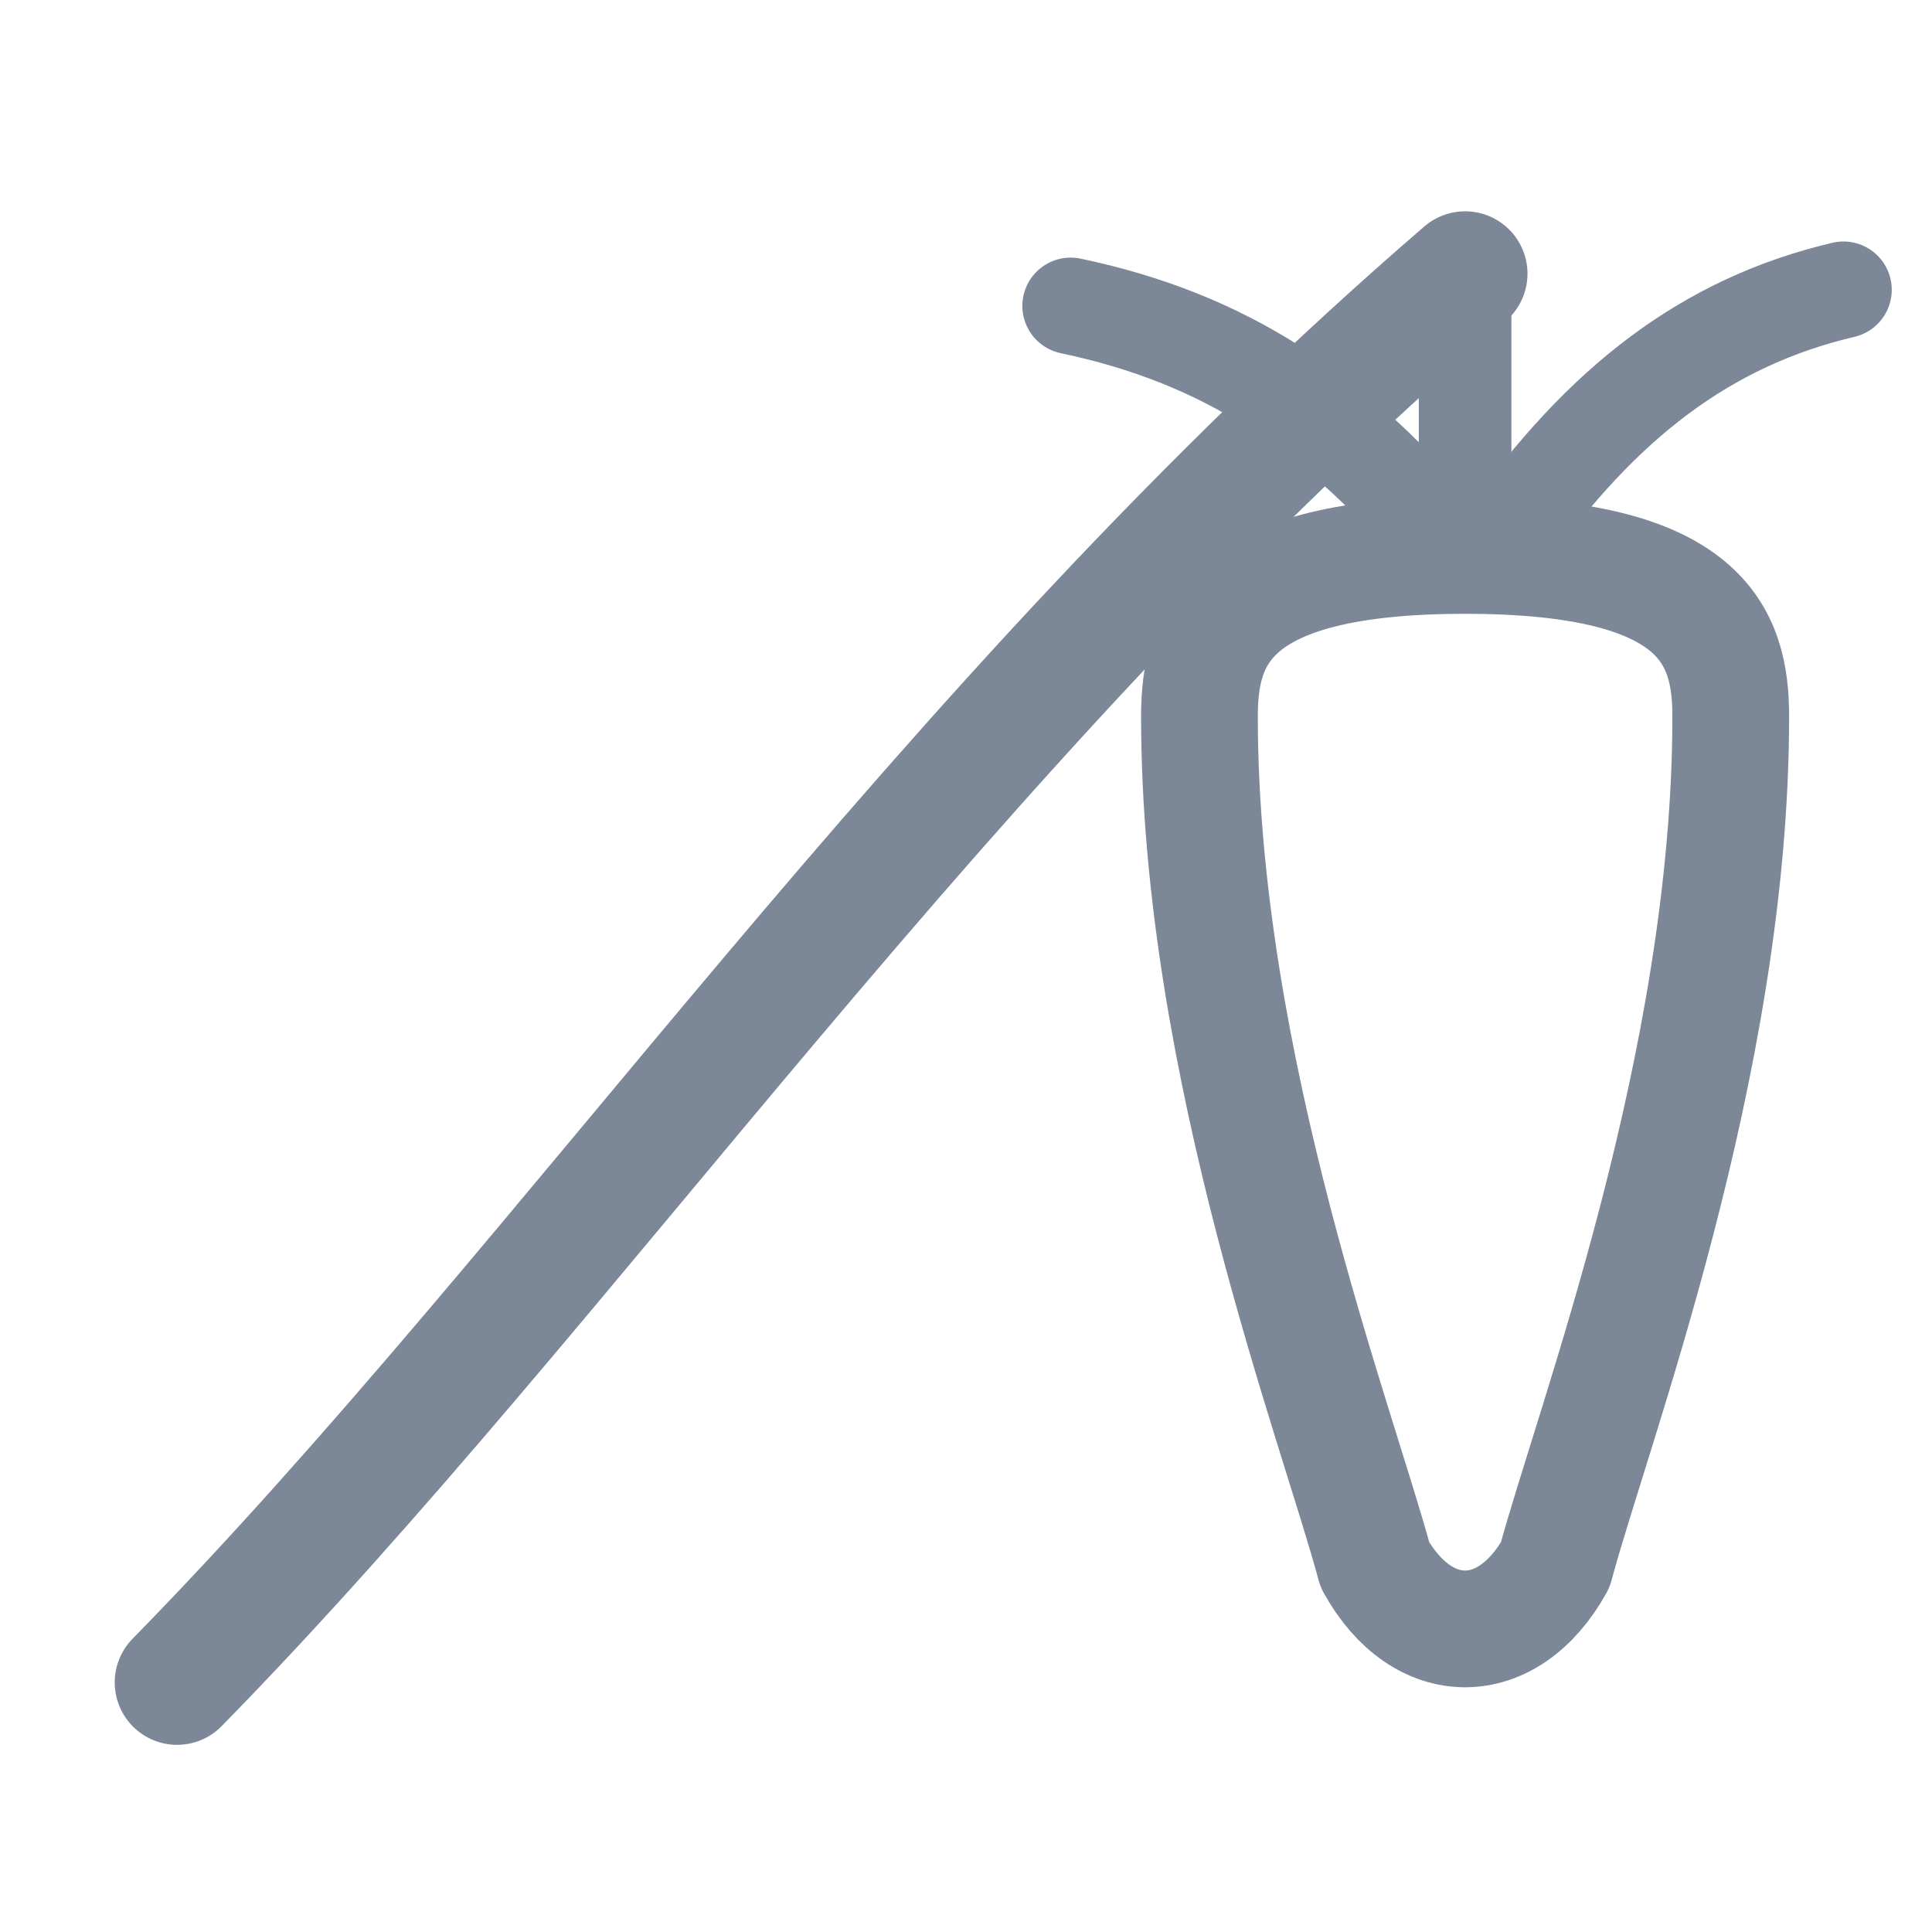
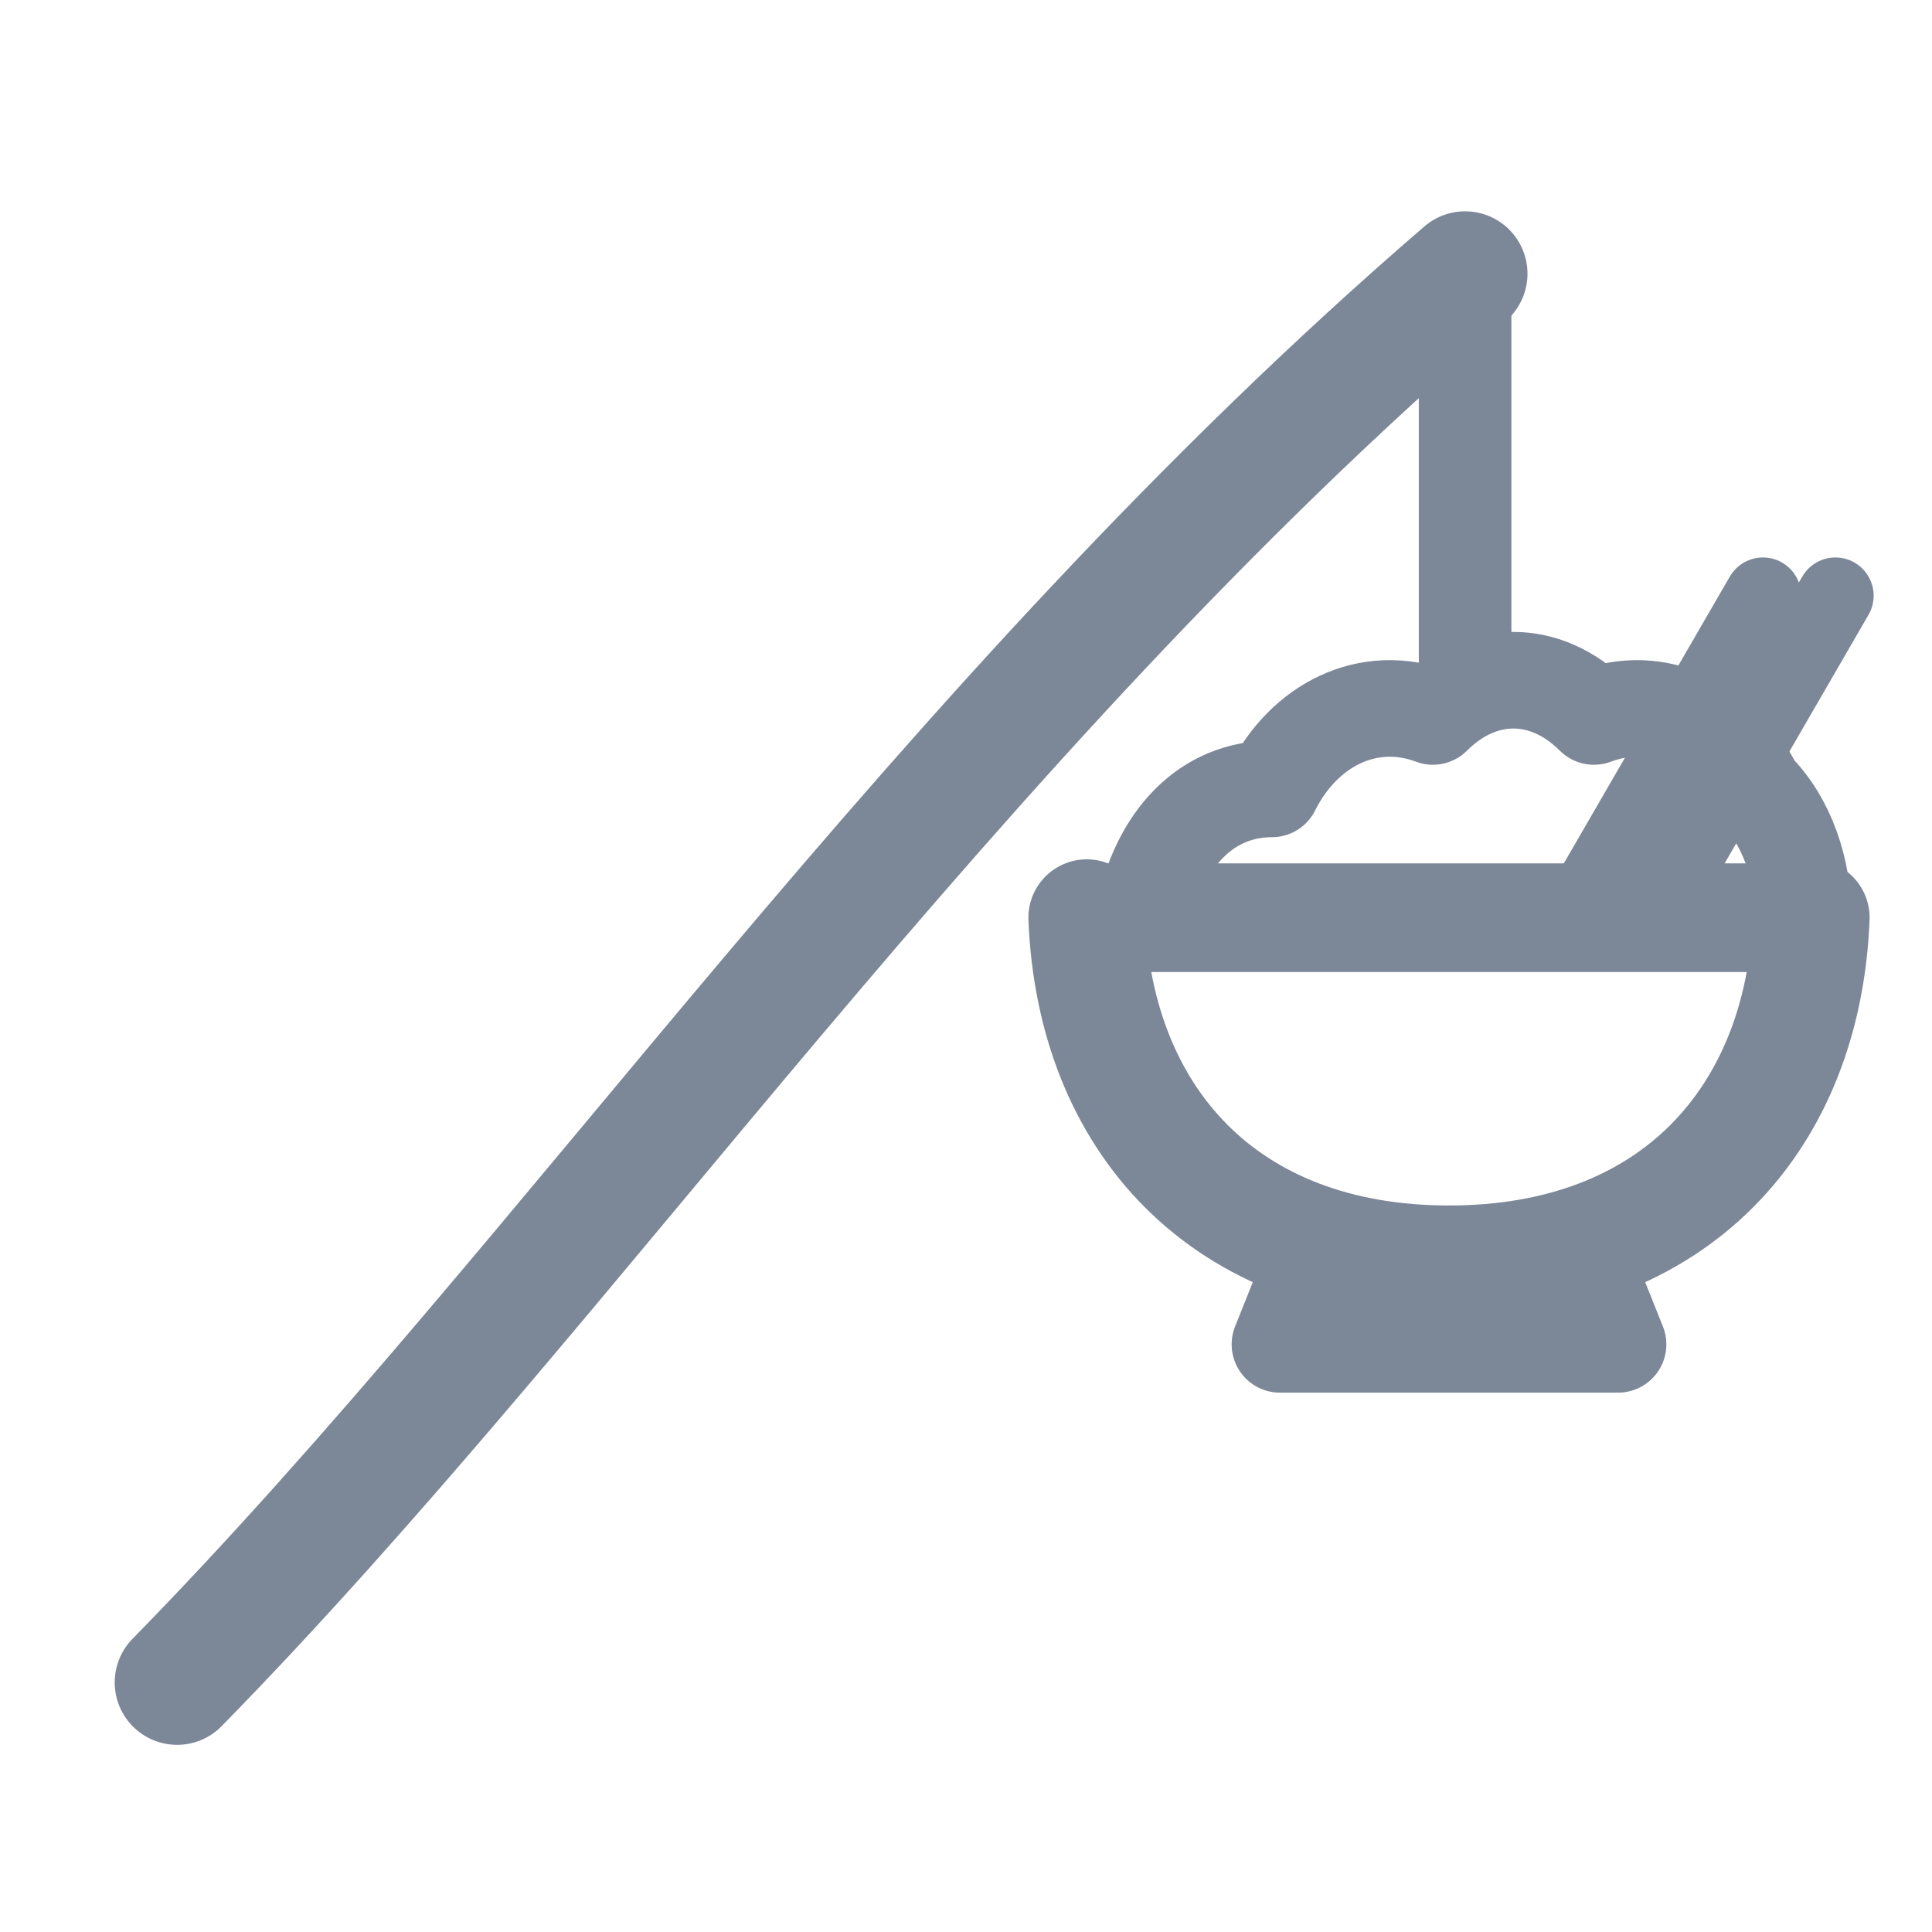
<svg xmlns="http://www.w3.org/2000/svg" width="36" height="36" viewBox="0 0 24 24" fill="none" role="img" aria-labelledby="title desc">
  <path d="M2.2 20.9C7.1 15.9 11.7 9 18.2 3.4" stroke="#7C8798" stroke-width="1.55" stroke-linecap="round" />
-   <path d="M18.2 3.4v3.5" stroke="#7C8798" stroke-width="1.15" stroke-linecap="round" />
-   <path d="M18.2 6.9 C15.25 6.9 14.9 7.9 14.9 8.9 C14.9 13.24 16.62 17.72 17.08 19.44 C17.67 20.5 18.73 20.5 19.32 19.44 C19.78 17.72 21.5 13.24 21.5 8.9 C21.5 7.9 21.15 6.9 18.2 6.9 Z" stroke="#7C8798" stroke-width="1.45" stroke-linejoin="round" />
-   <path d="M18 6.8C16.6 5.1 15.2 4.2 13.3 3.8M18.7 6.7C19.9 5 21.2 4 22.9 3.6" stroke="#7C8798" stroke-width="1.2" stroke-linecap="round" />
+   <path d="M18.2 3.4v5" stroke="#7C8798" stroke-width="1.15" stroke-linecap="round" />
+   <path d="M14.2 11.4 C14.4 10.4 15.0 9.8 15.8 9.8 C16.2 9.0 17.0 8.6 17.8 8.9 C18.4 8.3 19.2 8.3 19.8 8.9 C20.6 8.6 21.4 9.0 21.8 9.8 C22.2 10.2 22.4 10.8 22.4 11.4" stroke="#7C8798" stroke-width="1.2" stroke-linecap="round" stroke-linejoin="round" />
+   <path d="M13.5 11.4 H22.5" stroke="#7C8798" stroke-width="1.35" stroke-linecap="round" />
+   <path d="M13.5 11.4 C13.6 13.9 15.2 15.7 18.0 15.7 C20.8 15.7 22.4 13.9 22.5 11.4" stroke="#7C8798" stroke-width="1.45" stroke-linecap="round" stroke-linejoin="round" />
+   <path d="M16.3 15.7 L15.9 16.7 H20.1 L19.7 15.7" stroke="#7C8798" stroke-width="1.2" stroke-linecap="round" stroke-linejoin="round" />
+   <path d="M20.6 11.2 L22.8 7.4 M19.7 11.2 L21.9 7.4" stroke="#7C8798" stroke-width="0.95" stroke-linecap="round" />
</svg>
